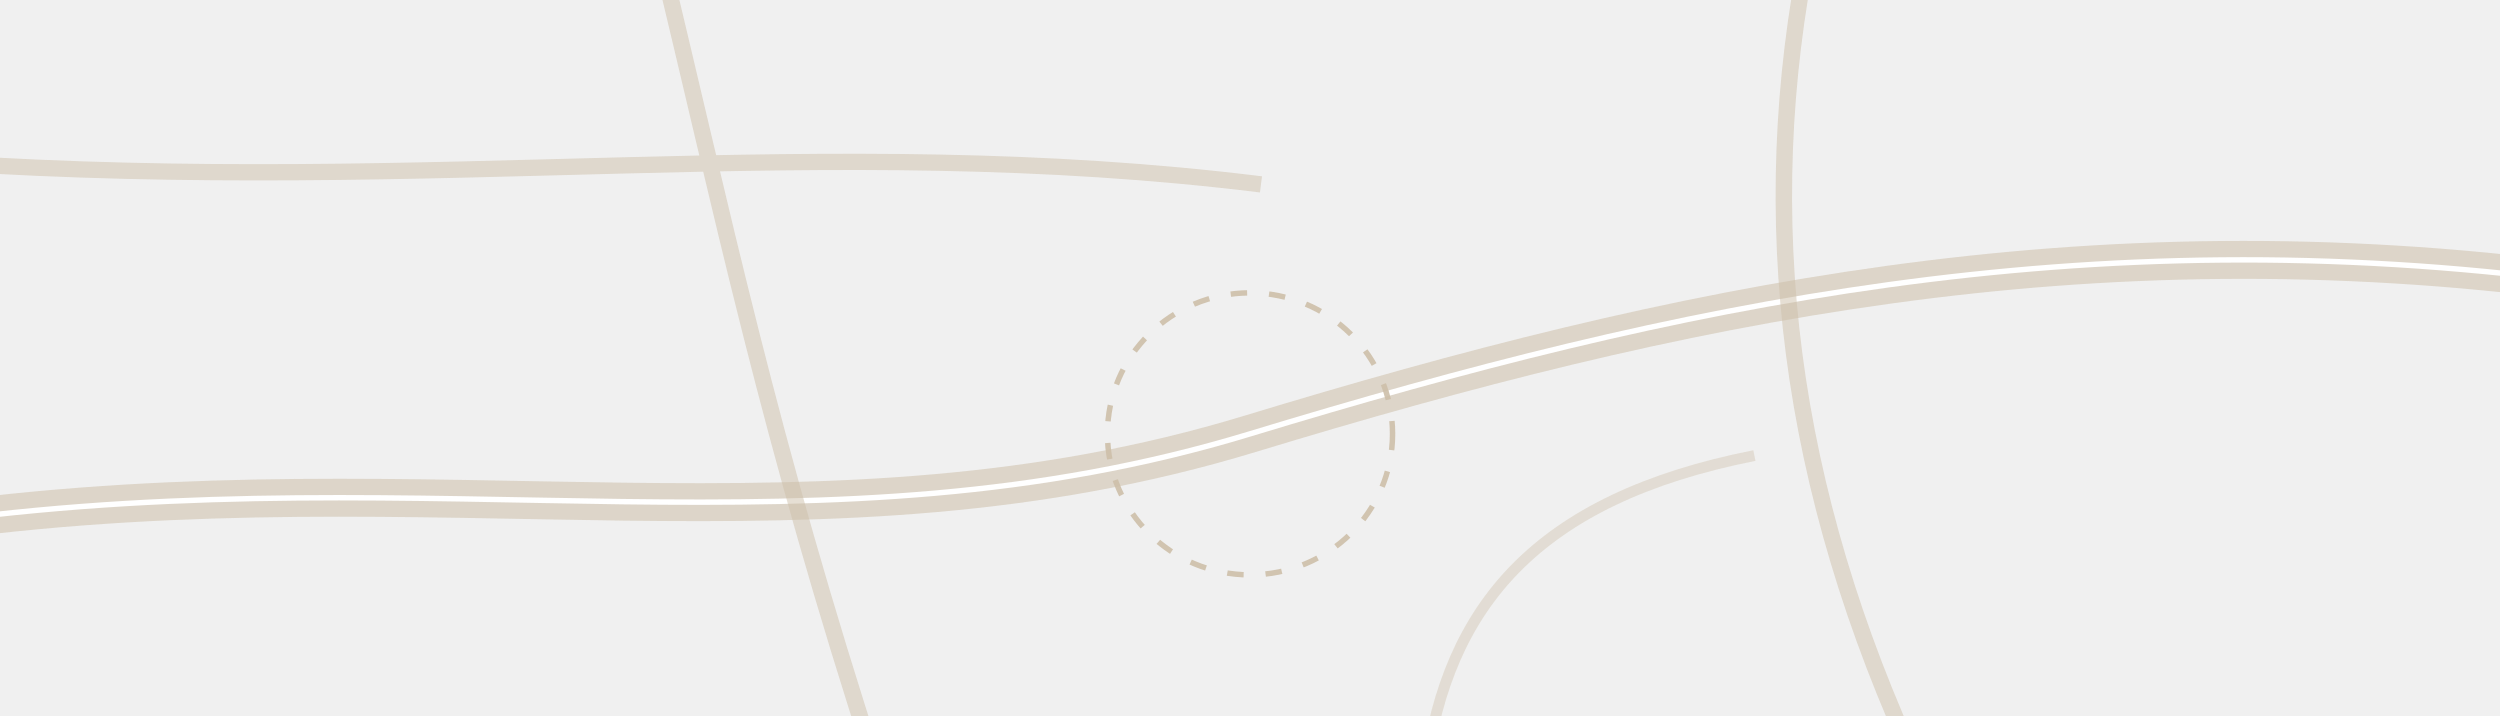
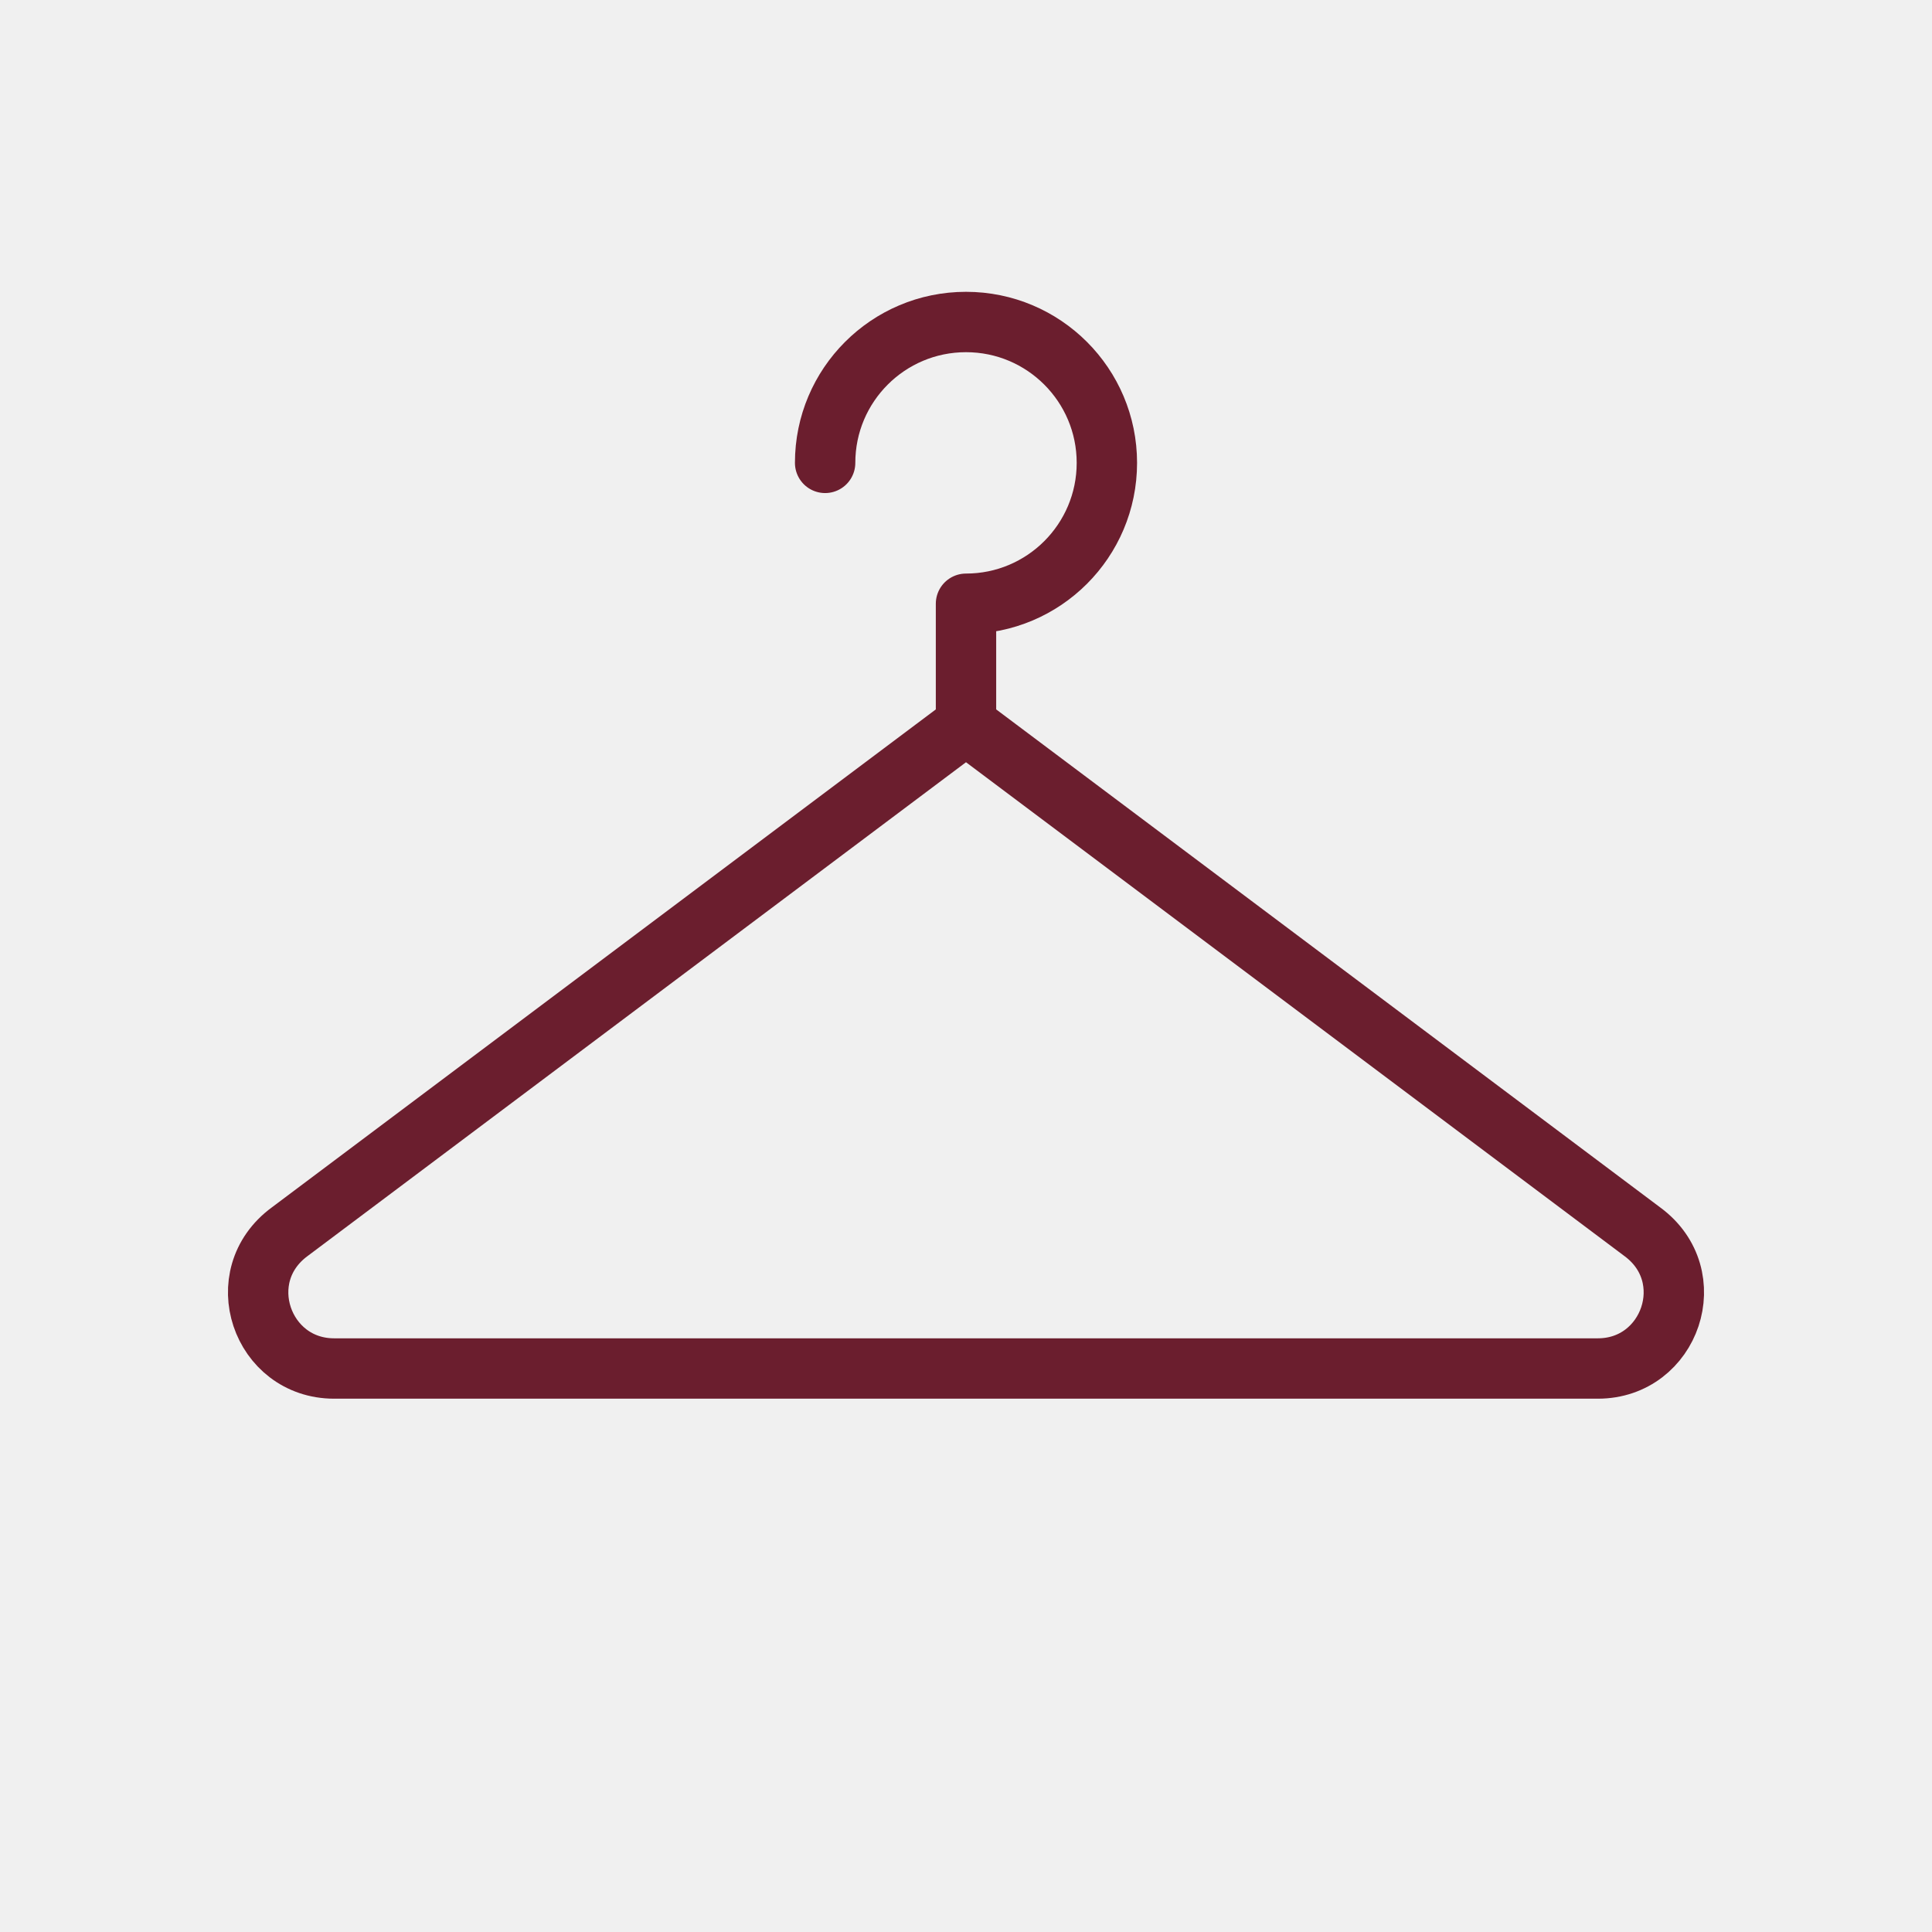
- <svg xmlns="http://www.w3.org/2000/svg" class="roads" viewBox="0 0 456 132" preserveAspectRatio="none" fill="none" stroke="rgb(205, 191, 169)" width="454" height="130" style="color: rgb(205, 191, 169);">
-   <path d="M-10 96C80 84 150 104 228 80S380 40 470 52" stroke-width="7" opacity=".55" />
-   <path d="M-10 96C80 84 150 104 228 80S380 40 470 52" stroke-width="1" stroke="#fff" />
-   <path d="M120 -10C132 40 140 80 160 142M330 -10c-10 50-4 100 20 152M-10 30c90 6 160-6 240 4" stroke-width="3" opacity=".5" />
-   <path d="M260 142c4-30 20-50 60-58" stroke-width="2" opacity=".4" />
-   <circle cx="228" cy="80" r="26" stroke-width="1" stroke-dasharray="3 4" opacity=".9" />
+ <svg xmlns="http://www.w3.org/2000/svg" viewBox="0 0 48 48" width="96" height="96" fill="none" stroke="rgb(107, 30, 46)" stroke-width="1.5" stroke-linecap="round" stroke-linejoin="round" aria-hidden="true" style="color: rgb(107, 30, 46);">
+   <path d="M20.5 11.5a3.5 3.5 0 1 1 3.5 3.5v3" />
+   <path d="M24 18 7.2 30.6c-1.5 1.1-.7 3.4 1.1 3.4h31.4c1.8 0 2.6-2.3 1.1-3.4z" />
</svg>
